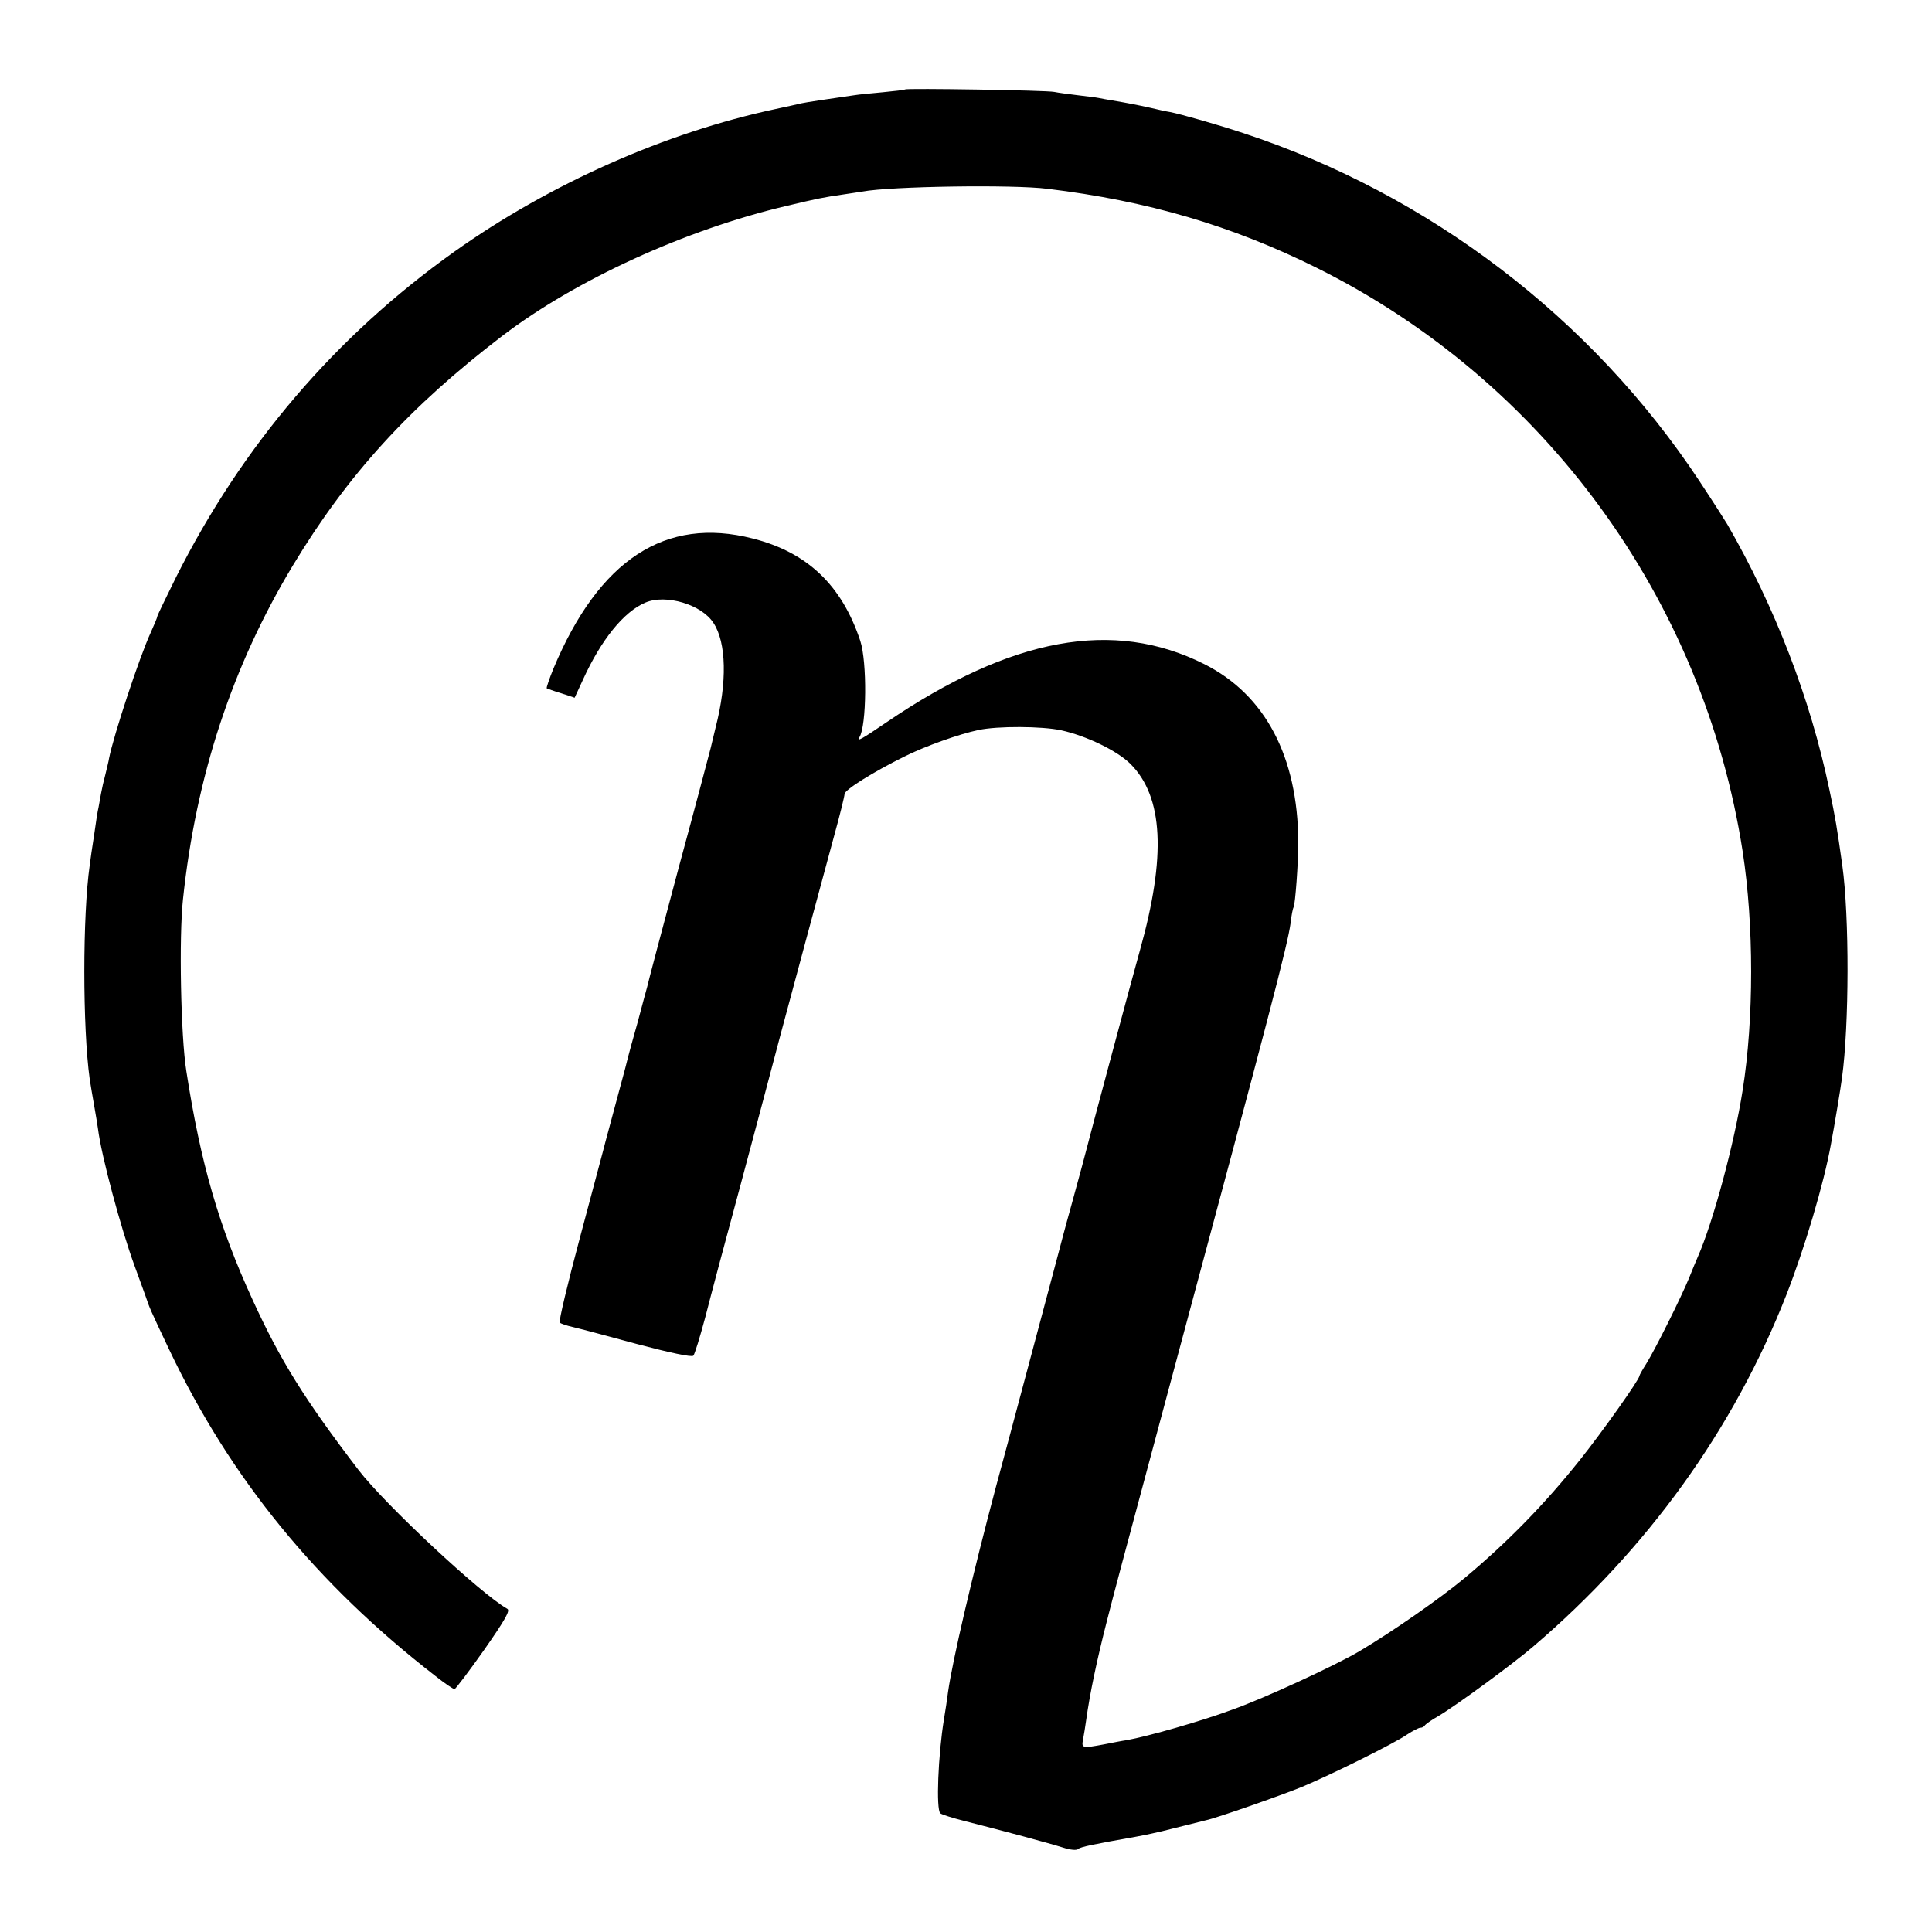
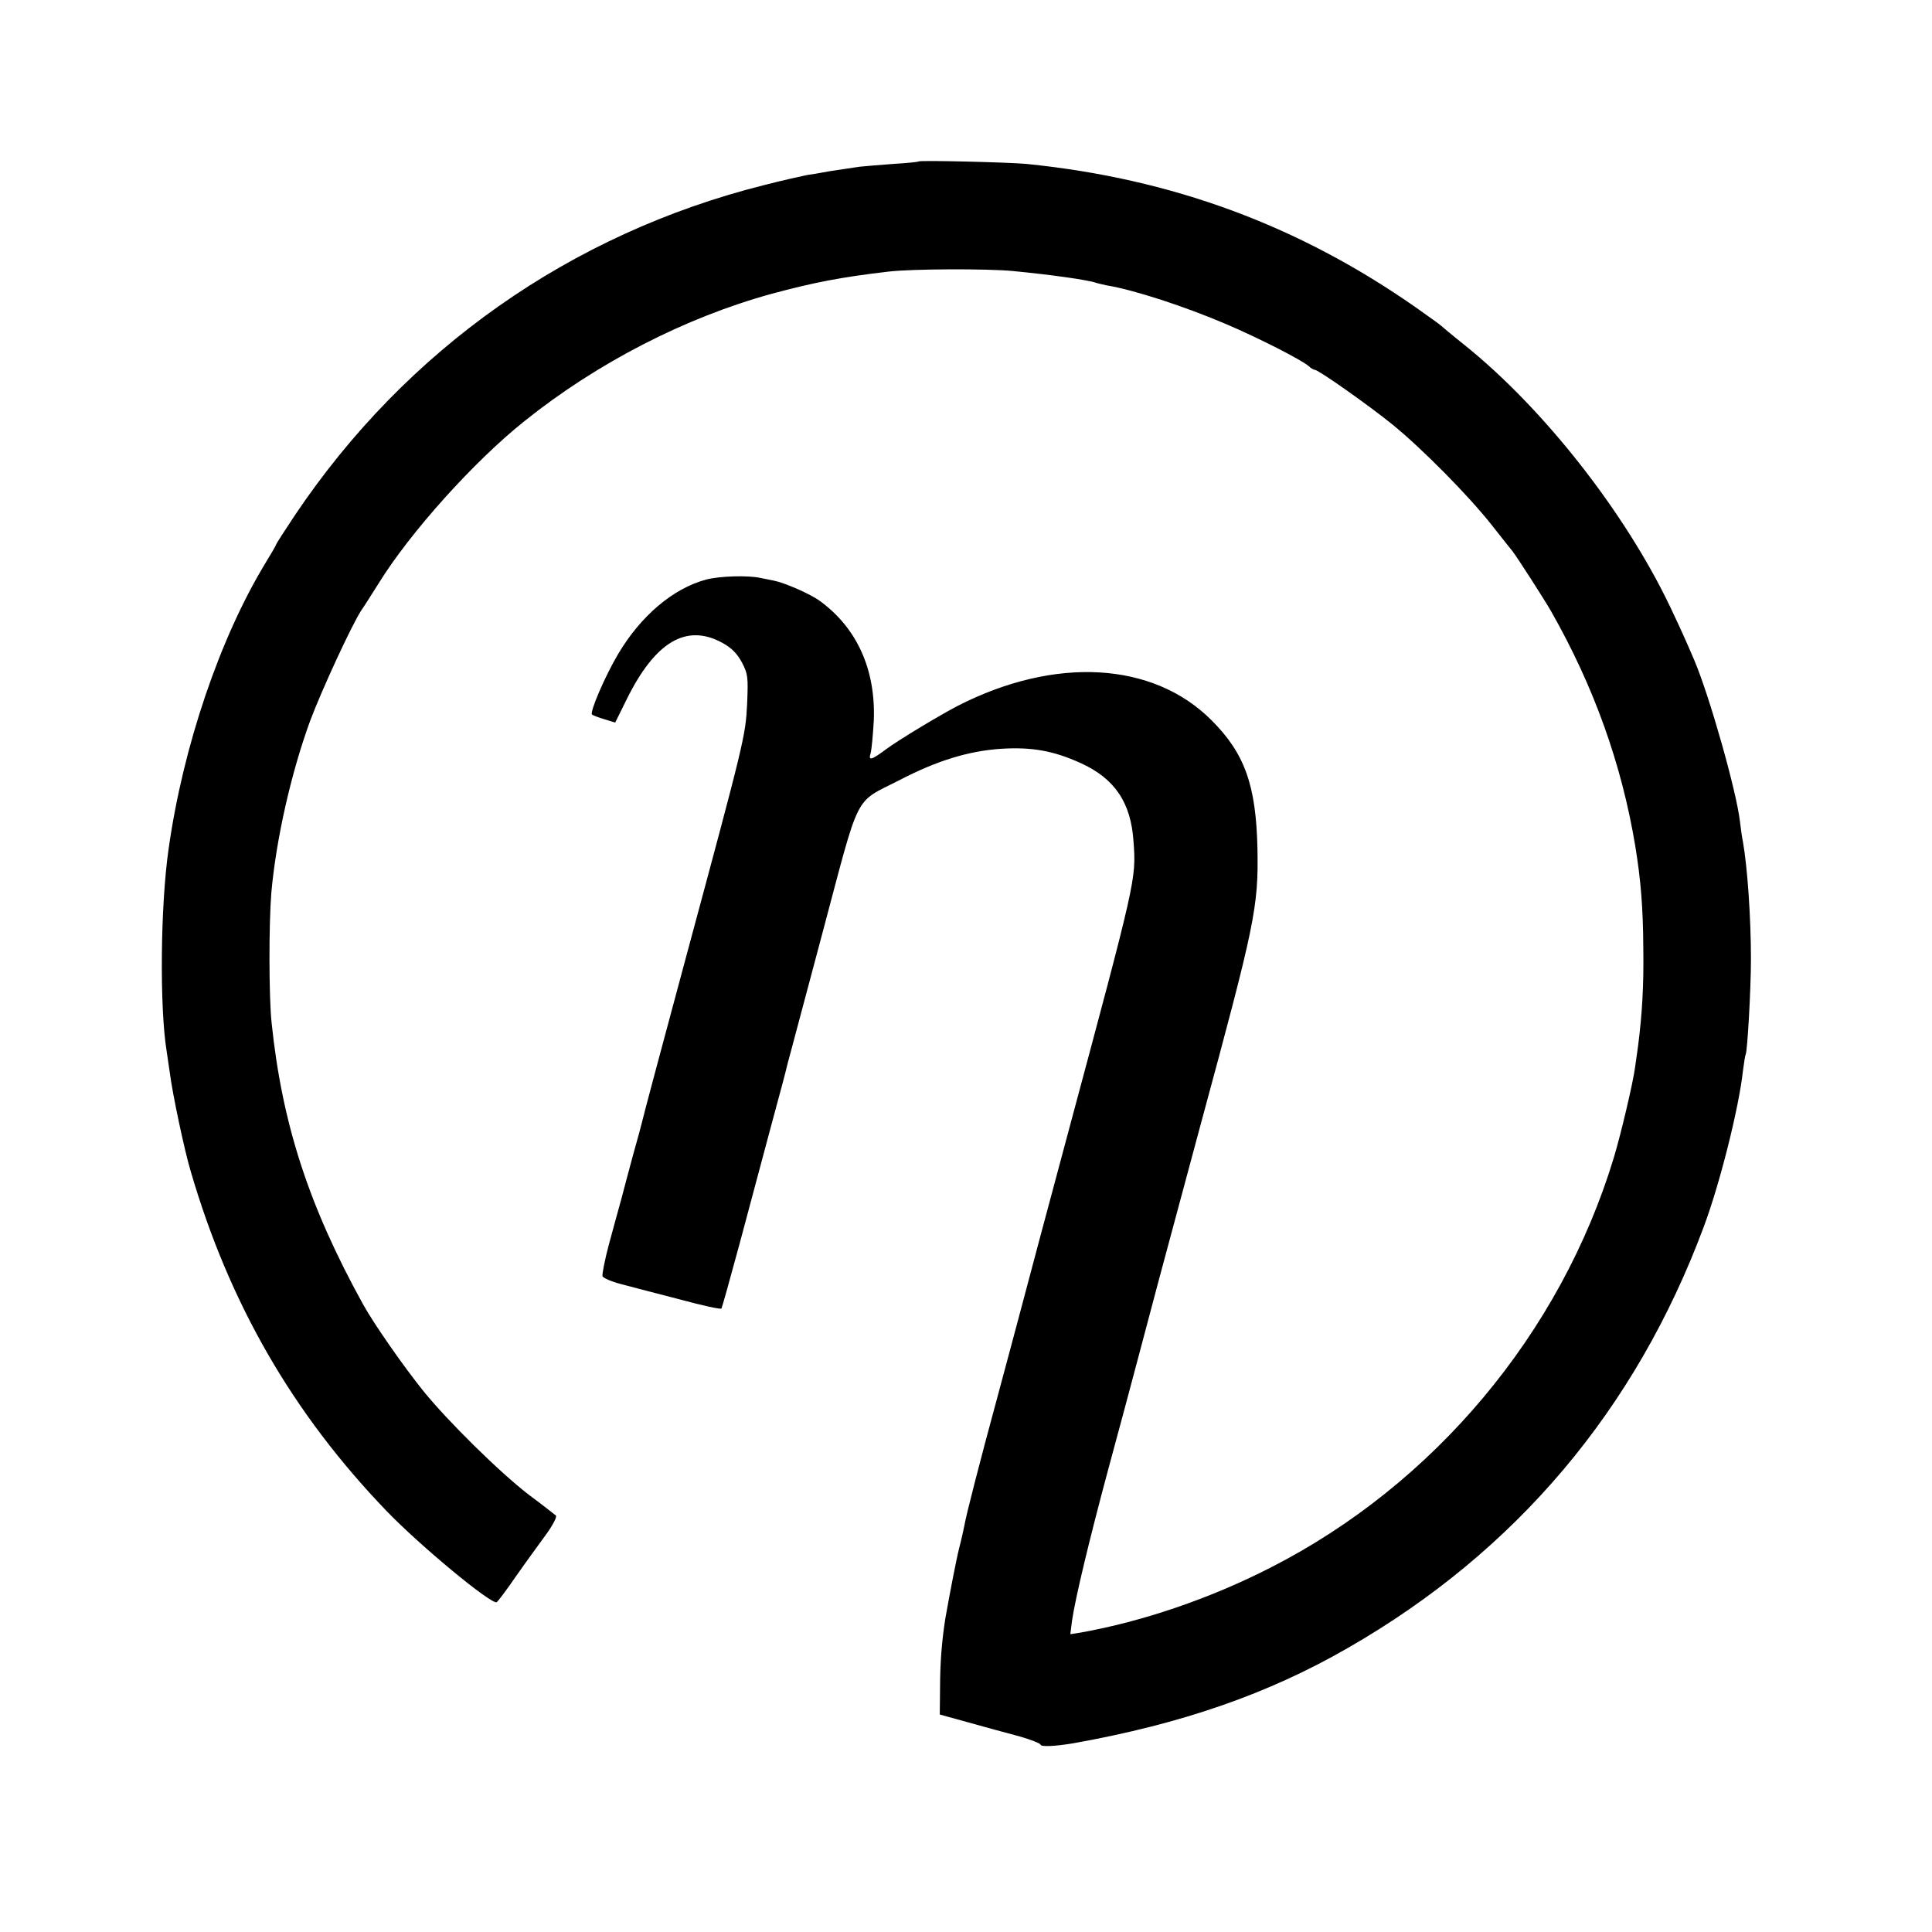
<svg xmlns="http://www.w3.org/2000/svg" version="1.0" width="700pt" height="700pt" viewBox="0 0 700 700" preserveAspectRatio="xMidYMid meet">
  <g transform="translate(0,700) scale(0.1,-0.1)" fill="#000000" stroke="none">
-     <path d="M3279 6676 c-2 -2 -38 -6 -79 -10 -41 -4 -88 -8 -105 -11 -90 -13 -172 -25 -190 -29 -11 -3 -54 -12 -95 -21 -399 -85 -818 -271 -1164 -517 -431 -307 -768 -702 -1008 -1179 -37 -75 -68 -139 -68 -142 0 -4 -11 -30 -24 -59 -41 -89 -135 -374 -151 -456 -1 -9 -8 -35 -13 -57 -6 -22 -13 -53 -16 -70 -3 -16 -7 -39 -9 -50 -3 -11 -10 -56 -16 -100 -7 -44 -14 -93 -16 -110 -26 -182 -26 -587 0 -775 3 -19 10 -62 16 -95 6 -33 12 -71 14 -85 12 -97 83 -361 132 -495 14 -38 32 -88 40 -110 16 -47 15 -45 87 -197 221 -464 532 -846 963 -1180 34 -27 65 -48 70 -48 4 1 52 64 107 142 79 113 95 143 84 149 -95 53 -444 379 -539 503 -195 255 -283 396 -384 617 -122 266 -188 493 -240 829 -20 125 -27 485 -12 622 47 446 179 846 398 1209 199 330 424 576 759 832 266 203 664 385 1030 471 109 26 132 31 209 42 25 4 55 8 66 10 101 19 543 26 670 10 364 -44 669 -134 975 -286 825 -410 1402 -1201 1544 -2115 41 -266 41 -607 0 -865 -30 -192 -107 -478 -163 -605 -5 -11 -19 -45 -31 -75 -30 -73 -122 -257 -154 -309 -14 -22 -26 -43 -26 -46 0 -13 -133 -201 -216 -305 -126 -158 -260 -296 -418 -428 -85 -71 -261 -194 -381 -265 -86 -51 -346 -171 -459 -211 -113 -42 -306 -97 -384 -111 -15 -2 -51 -9 -81 -15 -80 -15 -83 -14 -77 17 3 16 8 46 11 68 14 101 39 219 75 360 29 113 38 148 240 900 352 1309 415 1550 426 1630 3 28 8 53 11 58 6 11 17 160 17 237 -2 309 -120 533 -341 644 -329 165 -698 97 -1151 -211 -91 -62 -109 -72 -98 -54 26 41 28 273 3 349 -67 202 -192 321 -390 371 -316 81 -557 -77 -722 -472 -15 -37 -26 -69 -24 -71 2 -1 26 -10 53 -18 l48 -16 30 65 c66 145 148 247 227 280 74 31 203 -7 246 -74 47 -71 50 -215 8 -378 -8 -33 -16 -67 -18 -75 -2 -8 -53 -202 -115 -430 -61 -228 -113 -424 -115 -435 -3 -11 -19 -69 -35 -130 -17 -60 -33 -118 -35 -127 -2 -10 -15 -59 -29 -110 -26 -98 -55 -203 -61 -228 -2 -8 -40 -150 -84 -315 -44 -164 -77 -303 -73 -307 4 -4 25 -11 47 -16 22 -5 127 -33 234 -62 117 -31 197 -48 203 -42 5 5 24 67 43 138 18 71 76 289 129 484 52 195 118 441 145 545 55 206 131 486 192 712 22 79 39 149 39 156 0 15 102 79 215 135 75 38 202 83 270 97 69 15 231 14 300 -1 91 -20 203 -74 251 -122 119 -119 130 -334 34 -676 -24 -84 -190 -704 -195 -726 -2 -8 -24 -91 -50 -185 -26 -93 -48 -177 -50 -185 -2 -8 -47 -177 -100 -375 -53 -198 -109 -409 -126 -470 -86 -323 -158 -632 -174 -745 -3 -25 -10 -70 -15 -100 -21 -129 -29 -326 -13 -340 4 -4 44 -17 88 -28 142 -36 309 -81 356 -96 28 -9 50 -11 56 -5 7 7 55 17 208 44 17 3 41 8 55 11 14 3 32 7 40 9 8 2 44 11 80 20 36 9 72 18 80 20 35 7 267 88 348 121 105 44 332 156 381 190 20 13 41 24 47 24 7 0 14 4 16 8 2 4 24 20 49 34 60 35 272 190 345 253 414 354 726 787 917 1275 65 166 136 404 161 545 12 63 35 202 40 240 26 191 27 583 1 770 -19 135 -25 173 -47 275 -69 330 -197 661 -370 961 -7 12 -53 84 -102 158 -390 589 -978 1037 -1652 1259 -97 32 -224 68 -264 76 -14 2 -45 9 -70 15 -49 11 -86 18 -139 27 -18 3 -41 7 -50 9 -9 2 -44 6 -76 10 -33 4 -71 9 -85 12 -28 6 -535 14 -541 9z" />
+     <path d="M3328 6415 c-2 -2 -43 -6 -93 -9 -49 -4 -103 -8 -120 -10 -54 -8 -116 -17 -135 -21 -9 -2 -34 -6 -55 -9 -20 -4 -92 -20 -158 -37 -700 -176 -1295 -595 -1698 -1195 -38 -57 -69 -105 -69 -108 0 -2 -18 -33 -40 -69 -164 -271 -297 -663 -349 -1032 -30 -207 -33 -577 -7 -735 2 -14 7 -47 11 -75 10 -79 53 -282 76 -359 140 -479 369 -876 708 -1229 122 -127 383 -343 401 -332 4 3 37 46 71 96 35 50 84 117 108 150 24 33 40 64 35 68 -5 4 -49 39 -99 76 -104 80 -293 266 -381 375 -71 88 -180 244 -219 315 -196 355 -293 653 -331 1020 -10 94 -10 358 -1 469 17 194 72 437 141 625 42 112 152 350 186 401 10 14 37 57 61 95 114 185 347 444 529 589 263 211 582 375 894 461 152 41 253 61 426 81 86 10 356 11 450 2 134 -13 273 -32 302 -43 7 -2 24 -6 38 -9 98 -16 285 -77 434 -141 115 -49 270 -128 297 -151 8 -8 19 -14 23 -14 13 0 196 -129 281 -198 107 -87 275 -257 358 -362 37 -47 71 -90 77 -97 15 -19 115 -174 140 -218 155 -272 256 -555 305 -851 20 -123 28 -221 29 -367 2 -137 -4 -240 -19 -357 -4 -25 -8 -60 -11 -78 -7 -54 -51 -241 -77 -327 -193 -636 -651 -1183 -1244 -1485 -219 -112 -463 -195 -687 -235 l-38 -6 6 48 c12 83 64 299 131 548 36 132 87 323 114 425 27 102 58 219 69 260 39 145 131 486 152 565 197 727 210 787 206 1000 -5 230 -46 345 -166 465 -212 213 -568 233 -921 52 -67 -35 -215 -124 -259 -157 -54 -40 -65 -43 -55 -12 3 12 8 65 11 117 7 184 -61 335 -196 433 -34 25 -126 65 -165 73 -11 2 -33 7 -50 10 -44 10 -148 7 -197 -6 -119 -32 -236 -131 -318 -269 -47 -79 -104 -211 -95 -220 4 -3 24 -11 45 -17 l39 -12 42 85 c103 208 216 275 346 204 33 -18 54 -39 71 -71 22 -42 23 -53 19 -150 -6 -118 -9 -130 -222 -920 -87 -323 -156 -581 -160 -600 -2 -8 -15 -58 -30 -110 -14 -52 -34 -126 -44 -165 -11 -38 -31 -114 -46 -168 -14 -54 -24 -104 -22 -111 3 -7 34 -20 69 -29 34 -9 129 -34 211 -55 81 -22 149 -37 151 -33 2 3 32 110 66 236 34 127 84 313 111 415 49 180 54 201 63 238 3 9 59 222 126 472 139 521 111 467 280 554 137 71 250 105 367 113 111 7 190 -7 289 -52 123 -56 182 -143 191 -285 10 -136 9 -137 -236 -1050 -102 -379 -131 -490 -171 -640 -15 -58 -53 -197 -83 -310 -66 -243 -117 -441 -123 -478 -3 -15 -11 -52 -19 -82 -12 -49 -35 -170 -50 -255 -12 -76 -19 -158 -19 -249 l-1 -98 105 -29 c58 -16 140 -39 183 -50 42 -12 77 -26 77 -30 0 -9 56 -6 120 5 392 70 706 179 995 346 608 349 1042 864 1288 1525 58 155 127 429 142 565 4 30 8 57 10 60 6 10 19 234 19 345 0 152 -13 335 -29 425 -3 14 -8 48 -11 75 -13 110 -109 449 -164 580 -33 77 -46 106 -88 195 -164 344 -460 721 -747 951 -44 35 -82 67 -85 70 -3 3 -43 32 -90 65 -426 298 -885 467 -1410 520 -64 6 -387 14 -392 9z" />
  </g>
</svg>
